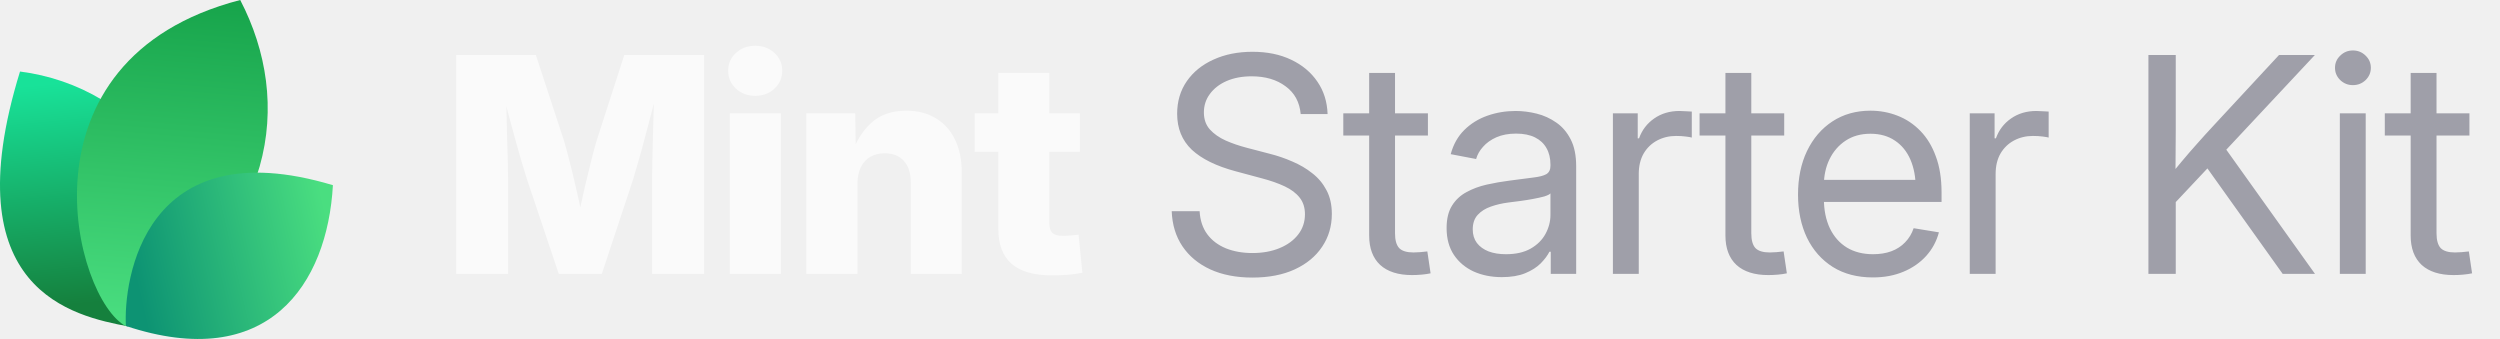
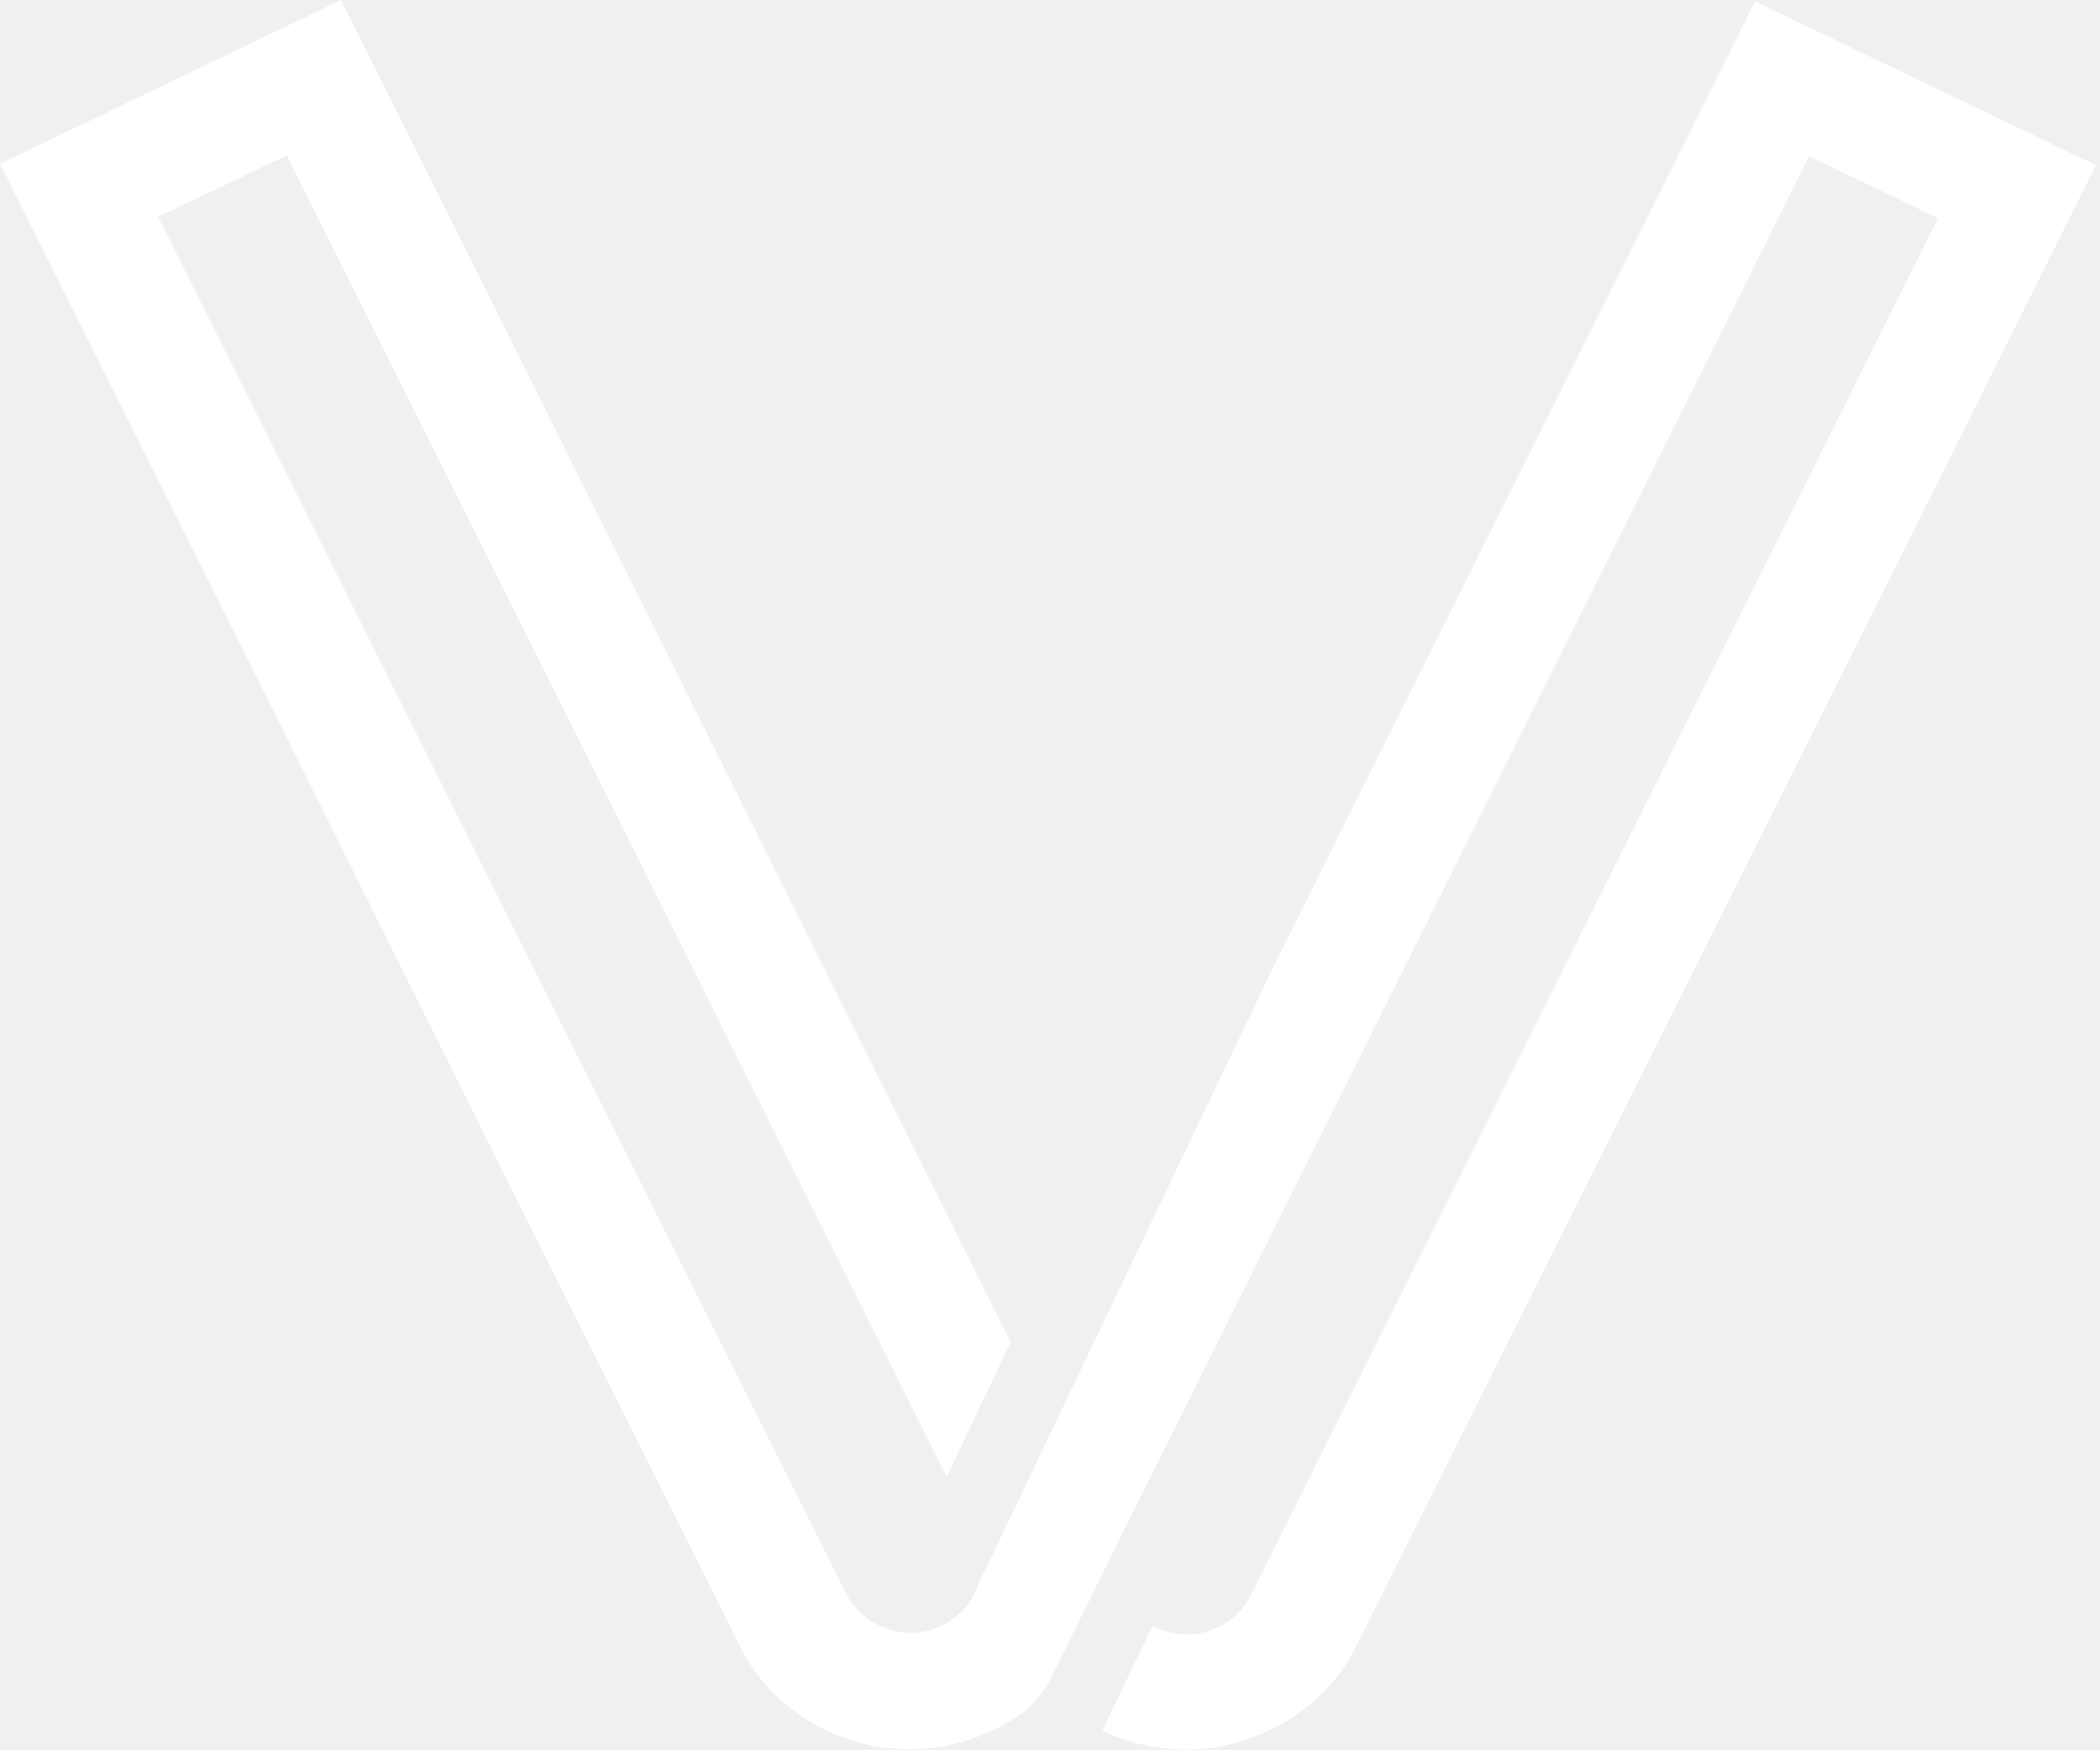
- <svg xmlns="http://www.w3.org/2000/svg" width="177" height="24" viewBox="0 0 177 24" fill="none">
-   <path d="M9.061 23.108C5.268 22.377 -3.391 20.627 1.417 5.064C9.634 6.099 16.973 14.064 9.061 23.108Z" fill="url(#paint0_linear_17557_2145)" />
-   <path d="M8.919 23.094C5.276 21.222 0.784 4.209 17.007 0C20.757 7.193 19.621 16.545 8.919 23.094Z" fill="url(#paint1_linear_17557_2145)" />
-   <path d="M8.914 23.079C8.735 19.882 10.159 9.085 23.57 13.111C23.181 20.123 18.984 26.418 8.914 23.079Z" fill="url(#paint2_linear_17557_2145)" />
-   <path d="M32.301 19.392V3.894H37.938L39.925 9.948C40.036 10.315 40.164 10.787 40.31 11.362C40.462 11.938 40.611 12.552 40.757 13.204C40.91 13.855 41.048 14.483 41.173 15.086C41.305 15.682 41.412 16.192 41.495 16.615H40.695C40.771 16.192 40.871 15.682 40.996 15.086C41.128 14.49 41.267 13.866 41.412 13.214C41.565 12.562 41.714 11.948 41.86 11.373C42.005 10.79 42.133 10.315 42.244 9.948L44.2 3.894H49.848V19.392H46.166V12.704C46.166 12.357 46.173 11.917 46.187 11.383C46.2 10.849 46.214 10.27 46.228 9.646C46.249 9.022 46.266 8.391 46.28 7.753C46.301 7.115 46.311 6.519 46.311 5.964H46.623C46.485 6.561 46.332 7.181 46.166 7.826C45.999 8.471 45.833 9.102 45.666 9.719C45.507 10.336 45.351 10.901 45.198 11.414C45.053 11.928 44.928 12.357 44.824 12.704L42.608 19.392H39.561L37.314 12.704C37.203 12.357 37.072 11.928 36.919 11.414C36.773 10.901 36.614 10.34 36.441 9.729C36.274 9.112 36.104 8.481 35.931 7.836C35.764 7.192 35.608 6.567 35.463 5.964H35.827C35.834 6.512 35.844 7.105 35.858 7.743C35.872 8.374 35.886 9.005 35.9 9.636C35.92 10.26 35.938 10.839 35.952 11.373C35.965 11.907 35.972 12.351 35.972 12.704V19.392H32.301ZM51.668 19.392V8.024H55.288V19.392H51.668ZM53.468 6.786C52.927 6.786 52.473 6.616 52.105 6.276C51.738 5.93 51.554 5.507 51.554 5.007C51.554 4.508 51.738 4.088 52.105 3.749C52.473 3.409 52.927 3.239 53.468 3.239C54.009 3.239 54.463 3.409 54.83 3.749C55.198 4.082 55.382 4.501 55.382 5.007C55.382 5.507 55.198 5.93 54.83 6.276C54.463 6.616 54.009 6.786 53.468 6.786ZM60.708 13.027V19.392H57.088V8.024H60.551L60.593 10.967H60.281C60.593 10.024 61.061 9.268 61.685 8.7C62.309 8.124 63.138 7.836 64.171 7.836C64.975 7.836 65.672 8.017 66.262 8.377C66.851 8.731 67.302 9.234 67.614 9.885C67.933 10.537 68.092 11.307 68.092 12.194V19.392H64.483V12.912C64.483 12.26 64.32 11.754 63.994 11.394C63.675 11.033 63.221 10.853 62.632 10.853C62.25 10.853 61.914 10.936 61.623 11.102C61.332 11.269 61.106 11.515 60.947 11.841C60.787 12.16 60.708 12.555 60.708 13.027ZM76.456 8.024V10.749H69.008V8.024H76.456ZM70.683 5.163H74.292V15.783C74.292 16.102 74.361 16.334 74.5 16.48C74.646 16.625 74.899 16.698 75.259 16.698C75.405 16.698 75.596 16.688 75.831 16.667C76.074 16.646 76.251 16.629 76.362 16.615L76.632 19.309C76.313 19.378 75.963 19.427 75.582 19.455C75.207 19.482 74.836 19.496 74.469 19.496C73.2 19.496 72.25 19.222 71.619 18.674C70.995 18.127 70.683 17.308 70.683 16.22V5.163Z" fill="#FAFAFA" />
-   <path d="M88.667 19.652C87.523 19.652 86.528 19.458 85.682 19.07C84.843 18.681 84.188 18.137 83.716 17.437C83.245 16.736 82.992 15.908 82.957 14.951H84.933C84.968 15.596 85.148 16.14 85.474 16.584C85.8 17.021 86.24 17.354 86.795 17.582C87.35 17.804 87.974 17.915 88.667 17.915C89.388 17.915 90.026 17.801 90.581 17.572C91.143 17.343 91.583 17.024 91.902 16.615C92.228 16.199 92.391 15.717 92.391 15.169C92.391 14.698 92.266 14.306 92.017 13.994C91.767 13.675 91.413 13.408 90.956 13.193C90.498 12.978 89.954 12.787 89.323 12.621L87.502 12.132C86.123 11.765 85.082 11.255 84.382 10.603C83.689 9.944 83.342 9.095 83.342 8.055C83.342 7.174 83.571 6.404 84.028 5.746C84.486 5.087 85.117 4.577 85.921 4.217C86.726 3.849 87.645 3.666 88.678 3.666C89.718 3.666 90.63 3.853 91.413 4.227C92.204 4.602 92.824 5.122 93.275 5.787C93.726 6.446 93.965 7.209 93.993 8.076H92.089C92.013 7.23 91.656 6.574 91.018 6.11C90.387 5.638 89.586 5.403 88.615 5.403C87.95 5.403 87.36 5.513 86.847 5.735C86.341 5.957 85.946 6.262 85.661 6.651C85.377 7.032 85.235 7.469 85.235 7.961C85.235 8.447 85.377 8.849 85.661 9.168C85.946 9.48 86.317 9.74 86.774 9.948C87.232 10.149 87.724 10.319 88.251 10.457L89.884 10.884C90.439 11.023 90.977 11.206 91.496 11.435C92.023 11.657 92.495 11.934 92.911 12.267C93.334 12.593 93.67 12.995 93.92 13.474C94.17 13.945 94.294 14.504 94.294 15.149C94.294 16.015 94.066 16.788 93.608 17.468C93.157 18.148 92.512 18.681 91.673 19.07C90.834 19.458 89.832 19.652 88.667 19.652ZM101.097 8.024V9.594H95.106V8.024H101.097ZM96.937 5.163H98.767V16.521C98.767 17 98.865 17.347 99.059 17.562C99.26 17.77 99.6 17.874 100.078 17.874C100.21 17.874 100.366 17.867 100.546 17.853C100.733 17.832 100.903 17.815 101.056 17.801L101.285 19.351C101.097 19.392 100.886 19.423 100.65 19.444C100.414 19.465 100.189 19.475 99.974 19.475C98.996 19.475 98.244 19.236 97.717 18.758C97.197 18.272 96.937 17.579 96.937 16.677V5.163ZM106.33 19.621C105.595 19.621 104.932 19.489 104.343 19.226C103.754 18.955 103.285 18.564 102.939 18.05C102.592 17.53 102.419 16.896 102.419 16.147C102.419 15.495 102.547 14.965 102.804 14.556C103.06 14.146 103.403 13.828 103.833 13.599C104.263 13.363 104.742 13.186 105.269 13.068C105.796 12.95 106.333 12.857 106.881 12.787C107.574 12.69 108.132 12.617 108.555 12.569C108.978 12.52 109.287 12.441 109.481 12.33C109.675 12.212 109.772 12.014 109.772 11.737V11.654C109.772 11.203 109.679 10.815 109.492 10.489C109.311 10.163 109.041 9.91 108.68 9.729C108.32 9.549 107.872 9.459 107.338 9.459C106.805 9.459 106.34 9.546 105.945 9.719C105.556 9.892 105.241 10.118 104.998 10.395C104.755 10.665 104.593 10.953 104.509 11.258L102.71 10.915C102.897 10.222 103.22 9.65 103.677 9.199C104.135 8.748 104.679 8.412 105.31 8.19C105.941 7.968 106.607 7.857 107.307 7.857C107.8 7.857 108.295 7.92 108.795 8.044C109.301 8.169 109.765 8.381 110.188 8.679C110.611 8.97 110.951 9.369 111.208 9.875C111.464 10.374 111.593 11.005 111.593 11.768V19.392H109.793V17.822H109.7C109.568 18.085 109.363 18.359 109.086 18.643C108.809 18.921 108.444 19.153 107.994 19.34C107.543 19.527 106.988 19.621 106.33 19.621ZM106.621 17.998C107.321 17.998 107.904 17.867 108.368 17.603C108.84 17.333 109.19 16.986 109.419 16.563C109.654 16.133 109.772 15.682 109.772 15.211V13.692C109.703 13.769 109.554 13.841 109.325 13.911C109.096 13.973 108.829 14.032 108.524 14.088C108.226 14.143 107.921 14.192 107.609 14.233C107.304 14.275 107.033 14.309 106.798 14.337C106.354 14.393 105.938 14.49 105.549 14.628C105.168 14.76 104.86 14.954 104.624 15.211C104.388 15.467 104.27 15.811 104.27 16.241C104.27 16.615 104.367 16.934 104.561 17.198C104.762 17.461 105.04 17.662 105.393 17.801C105.747 17.933 106.156 17.998 106.621 17.998ZM114.193 19.392V8.024H115.951V9.792H116.045C116.253 9.209 116.61 8.741 117.116 8.388C117.622 8.034 118.219 7.857 118.905 7.857C119.058 7.857 119.217 7.864 119.384 7.878C119.55 7.885 119.682 7.892 119.779 7.899V9.74C119.716 9.719 119.578 9.695 119.363 9.667C119.155 9.639 118.922 9.625 118.666 9.625C118.174 9.625 117.726 9.733 117.324 9.948C116.922 10.163 116.603 10.471 116.367 10.874C116.138 11.276 116.024 11.758 116.024 12.319V19.392H114.193ZM126.322 8.024V9.594H120.33V8.024H126.322ZM122.161 5.163H123.992V16.521C123.992 17 124.089 17.347 124.283 17.562C124.484 17.77 124.824 17.874 125.302 17.874C125.434 17.874 125.59 17.867 125.77 17.853C125.958 17.832 126.127 17.815 126.28 17.801L126.509 19.351C126.322 19.392 126.11 19.423 125.874 19.444C125.639 19.465 125.413 19.475 125.198 19.475C124.221 19.475 123.468 19.236 122.941 18.758C122.421 18.272 122.161 17.579 122.161 16.677V5.163ZM132.604 19.642C131.502 19.642 130.555 19.396 129.765 18.903C128.974 18.404 128.364 17.714 127.934 16.834C127.511 15.946 127.3 14.927 127.3 13.775C127.3 12.611 127.511 11.584 127.934 10.697C128.364 9.802 128.964 9.102 129.734 8.596C130.51 8.089 131.408 7.836 132.428 7.836C133.1 7.836 133.738 7.954 134.341 8.19C134.952 8.426 135.489 8.783 135.954 9.261C136.425 9.74 136.793 10.343 137.056 11.071C137.327 11.792 137.462 12.645 137.462 13.63V14.296H128.433V12.735H136.463L135.631 13.297C135.631 12.541 135.506 11.876 135.257 11.3C135.007 10.725 134.643 10.277 134.165 9.958C133.686 9.632 133.107 9.469 132.428 9.469C131.748 9.469 131.162 9.632 130.67 9.958C130.177 10.284 129.796 10.725 129.526 11.279C129.262 11.827 129.13 12.441 129.13 13.12V14.046C129.13 14.864 129.273 15.572 129.557 16.168C129.841 16.757 130.243 17.211 130.763 17.53C131.283 17.842 131.901 17.998 132.615 17.998C133.093 17.998 133.523 17.929 133.905 17.79C134.293 17.645 134.619 17.433 134.882 17.156C135.153 16.879 135.354 16.546 135.486 16.157L137.275 16.449C137.108 17.08 136.81 17.634 136.38 18.113C135.95 18.591 135.413 18.966 134.768 19.236C134.123 19.507 133.402 19.642 132.604 19.642ZM139.459 19.392V8.024H141.217V9.792H141.311C141.519 9.209 141.876 8.741 142.382 8.388C142.888 8.034 143.485 7.857 144.171 7.857C144.324 7.857 144.483 7.864 144.649 7.878C144.816 7.885 144.948 7.892 145.045 7.899V9.74C144.982 9.719 144.844 9.695 144.629 9.667C144.421 9.639 144.188 9.625 143.932 9.625C143.439 9.625 142.992 9.733 142.59 9.948C142.188 10.163 141.869 10.471 141.633 10.874C141.404 11.276 141.29 11.758 141.29 12.319V19.392H139.459ZM153.429 14.961V12.715C153.783 12.257 154.136 11.82 154.49 11.404C154.844 10.981 155.204 10.565 155.572 10.156C155.939 9.74 156.314 9.327 156.695 8.918L161.355 3.894H163.893L157.277 10.967H157.184L153.429 14.961ZM152.108 19.392V3.894H154.043V9.241L154.022 12.559L154.043 13.505V19.392H152.108ZM161.615 19.392L155.967 11.477L157.173 9.969L163.903 19.392H161.615ZM165.661 19.392V8.024H167.492V19.392H165.661ZM166.587 6.027C166.24 6.027 165.942 5.909 165.692 5.673C165.443 5.43 165.318 5.139 165.318 4.799C165.318 4.459 165.443 4.172 165.692 3.936C165.942 3.693 166.24 3.572 166.587 3.572C166.934 3.572 167.232 3.693 167.482 3.936C167.731 4.172 167.856 4.459 167.856 4.799C167.856 5.139 167.731 5.43 167.482 5.673C167.232 5.909 166.934 6.027 166.587 6.027ZM174.836 8.024V9.594H168.844V8.024H174.836ZM170.675 5.163H172.506V16.521C172.506 17 172.603 17.347 172.797 17.562C172.998 17.77 173.338 17.874 173.816 17.874C173.948 17.874 174.104 17.867 174.284 17.853C174.472 17.832 174.641 17.815 174.794 17.801L175.023 19.351C174.836 19.392 174.624 19.423 174.388 19.444C174.153 19.465 173.927 19.475 173.712 19.475C172.735 19.475 171.982 19.236 171.455 18.758C170.935 18.272 170.675 17.579 170.675 16.677V5.163Z" fill="#9F9FA9" />
-   <defs>
-     <linearGradient id="paint0_linear_17557_2145" x1="3.776" y1="5.916" x2="5.232" y2="21.559" gradientUnits="userSpaceOnUse">
-       <stop stop-color="#18E299" />
-       <stop offset="1" stop-color="#15803D" />
-     </linearGradient>
-     <linearGradient id="paint1_linear_17557_2145" x1="12.171" y1="-0.718" x2="10.19" y2="22.983" gradientUnits="userSpaceOnUse">
-       <stop stop-color="#16A34A" />
-       <stop offset="1" stop-color="#4ADE80" />
-     </linearGradient>
-     <linearGradient id="paint2_linear_17557_2145" x1="23.133" y1="15.353" x2="9.338" y2="18.52" gradientUnits="userSpaceOnUse">
-       <stop stop-color="#4ADE80" />
-       <stop offset="1" stop-color="#0D9373" />
-     </linearGradient>
-   </defs>
+ <svg xmlns="http://www.w3.org/2000/svg" width="503" height="419" viewBox="0 0 503 419" fill="none">
+   <path d="M420.382 0.361L305.477 230.533L234.233 379.627C232.771 383.922 229.666 387.323 225.647 389.292C221.445 391.261 216.878 391.618 212.494 390.008C208.11 388.576 204.639 385.533 202.629 381.595L37.853 51.908L68.726 37.231L226.743 353.674L242.088 321.457L81.696 0.003L0.039 39.2L177.054 393.945C182.352 404.684 191.669 412.739 203.177 416.497C214.686 420.435 226.926 419.54 237.886 414.349C240.261 413.275 242.453 411.844 244.645 410.412C247.386 408.443 249.76 405.579 251.587 402.178C256.154 392.692 268.394 368.351 268.759 367.277L433.352 37.41L464.225 52.266L299.632 381.953C297.622 386.07 294.151 388.934 289.767 390.545C285.383 391.976 280.816 391.618 276.614 389.65C276.614 389.65 276.249 389.292 276.066 389.292L264.009 414.528C264.009 414.528 264.009 414.528 264.192 414.528C270.586 417.571 277.345 419.003 284.104 419.003C289.036 419.003 294.151 418.108 298.901 416.497C310.41 412.56 319.726 404.684 325.024 393.945L502.039 39.558L420.382 0.361Z" fill="white" />
</svg>
